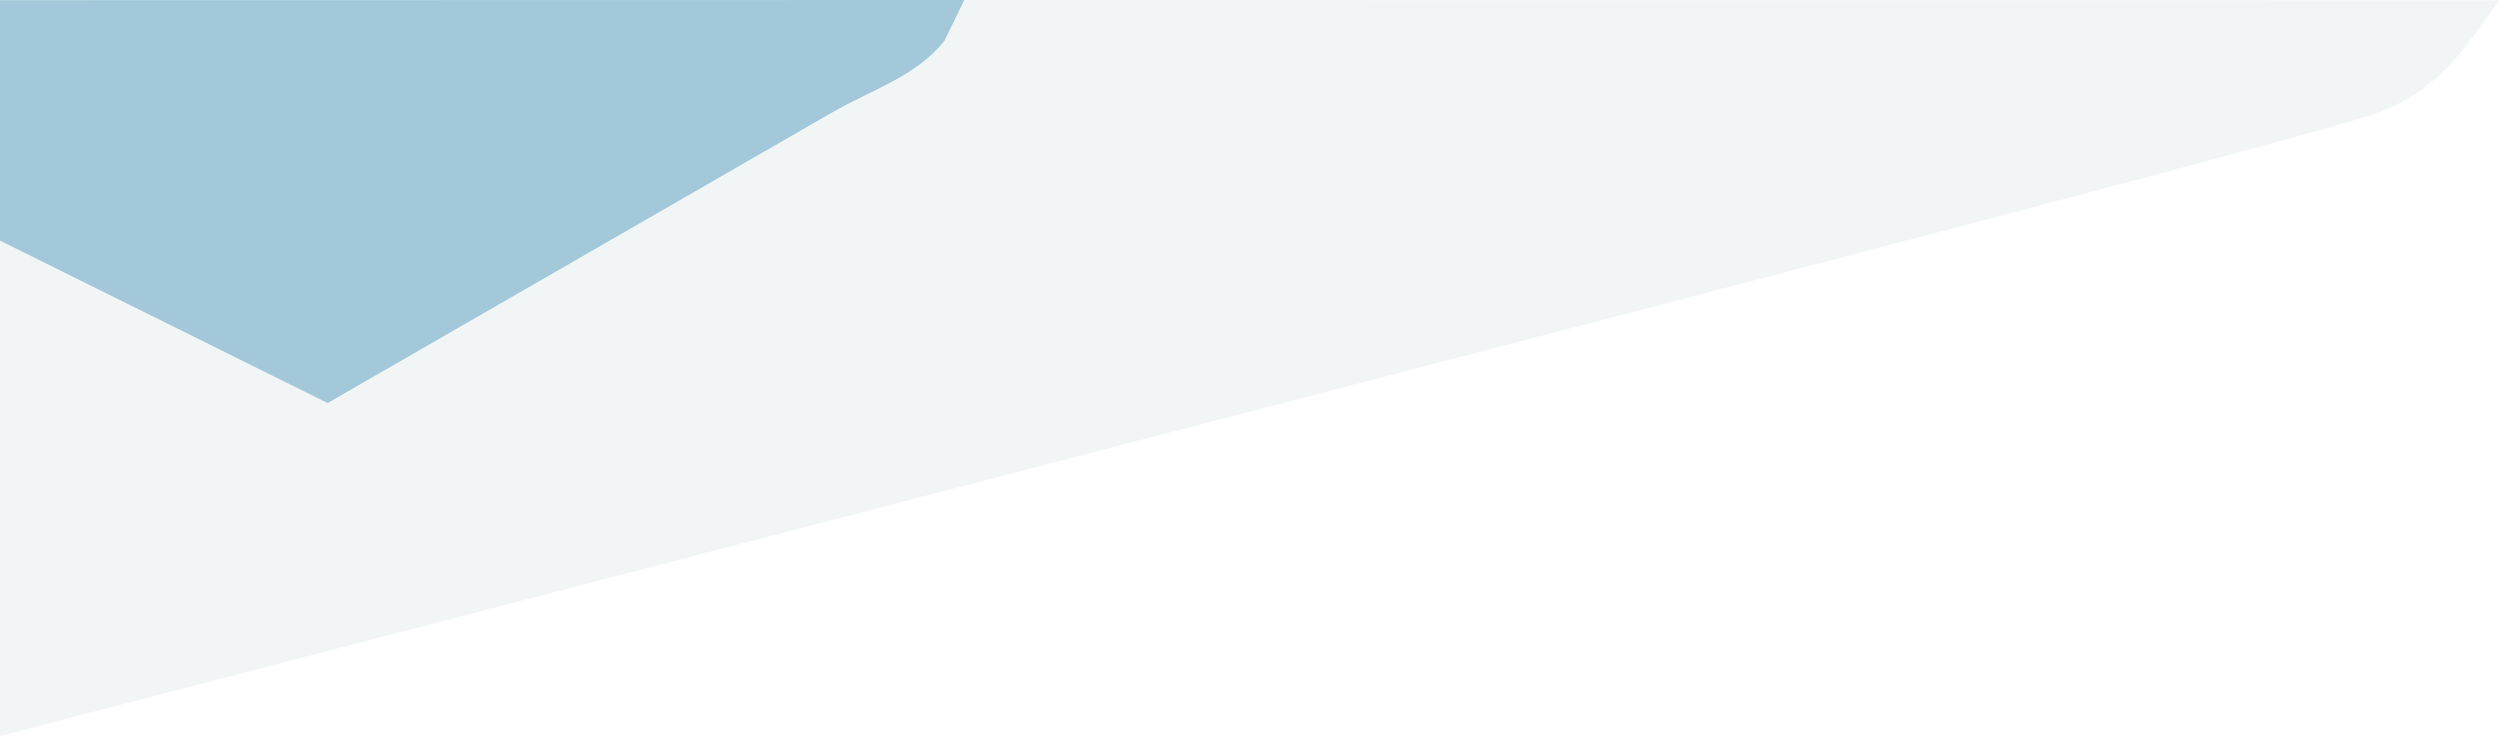
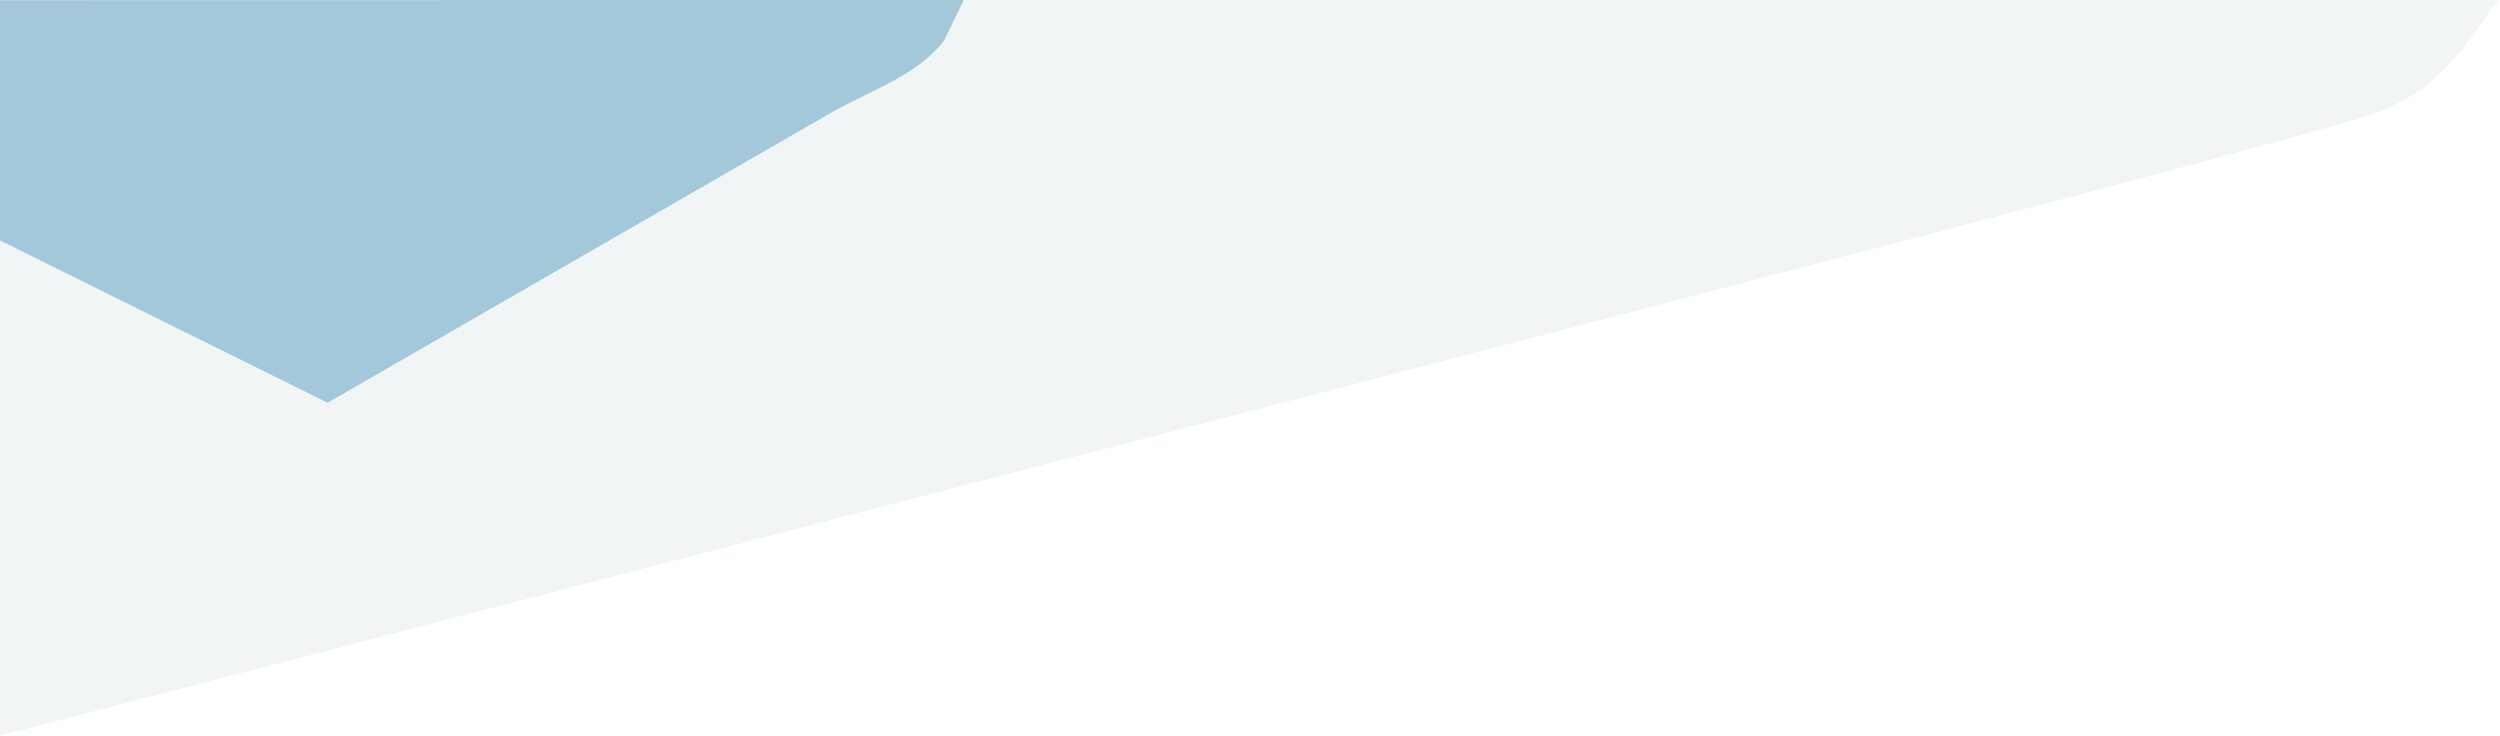
- <svg xmlns="http://www.w3.org/2000/svg" id="Layer_1" data-name="Layer 1" viewBox="0 0 1359.12 400.2">
-   <defs>
-     <style>.cls-1{fill:#f2f5f6;}.cls-2{fill:#a2c8d9;}</style>
+ <svg xmlns="http://www.w3.org/2000/svg" data-name="Layer 1" viewBox="0 0 1360 400" width="1360" height="400" preserveAspectRatio="none slice" class="undefined">
+   <defs class="undefined">
+     <style class="undefined">  .cls-1{fill:#f2f5f6;}.cls-2{fill:#a2c8d9;}</style>
  </defs>
-   <path class="cls-1" d="M1359.14,0.1C1345.38,16.18,1332,46.62,1293,61.2S724.35,211.92,0,400.2V0Z" transform="translate(-0.02 0)" />
-   <path class="cls-2" d="M524.26,0L513.45,22.17c-15.24,19.3-39.6,26.65-61,38.94l-274.31,158L0,130.8V0.1Z" transform="translate(-0.02 0)" />
+   <path class="cls-1" d="M1359.1 0.1C1345.4 16.2 1332 46.6 1293 61.2S724.4 211.9 0 400.2V0Z" />
+   <path class="cls-2" d="M524.3 0L513.5 22.2c-15.2 19.3-39.6 26.7-61 38.9l-274.3 158L0 130.8V0.1Z" />
</svg>
